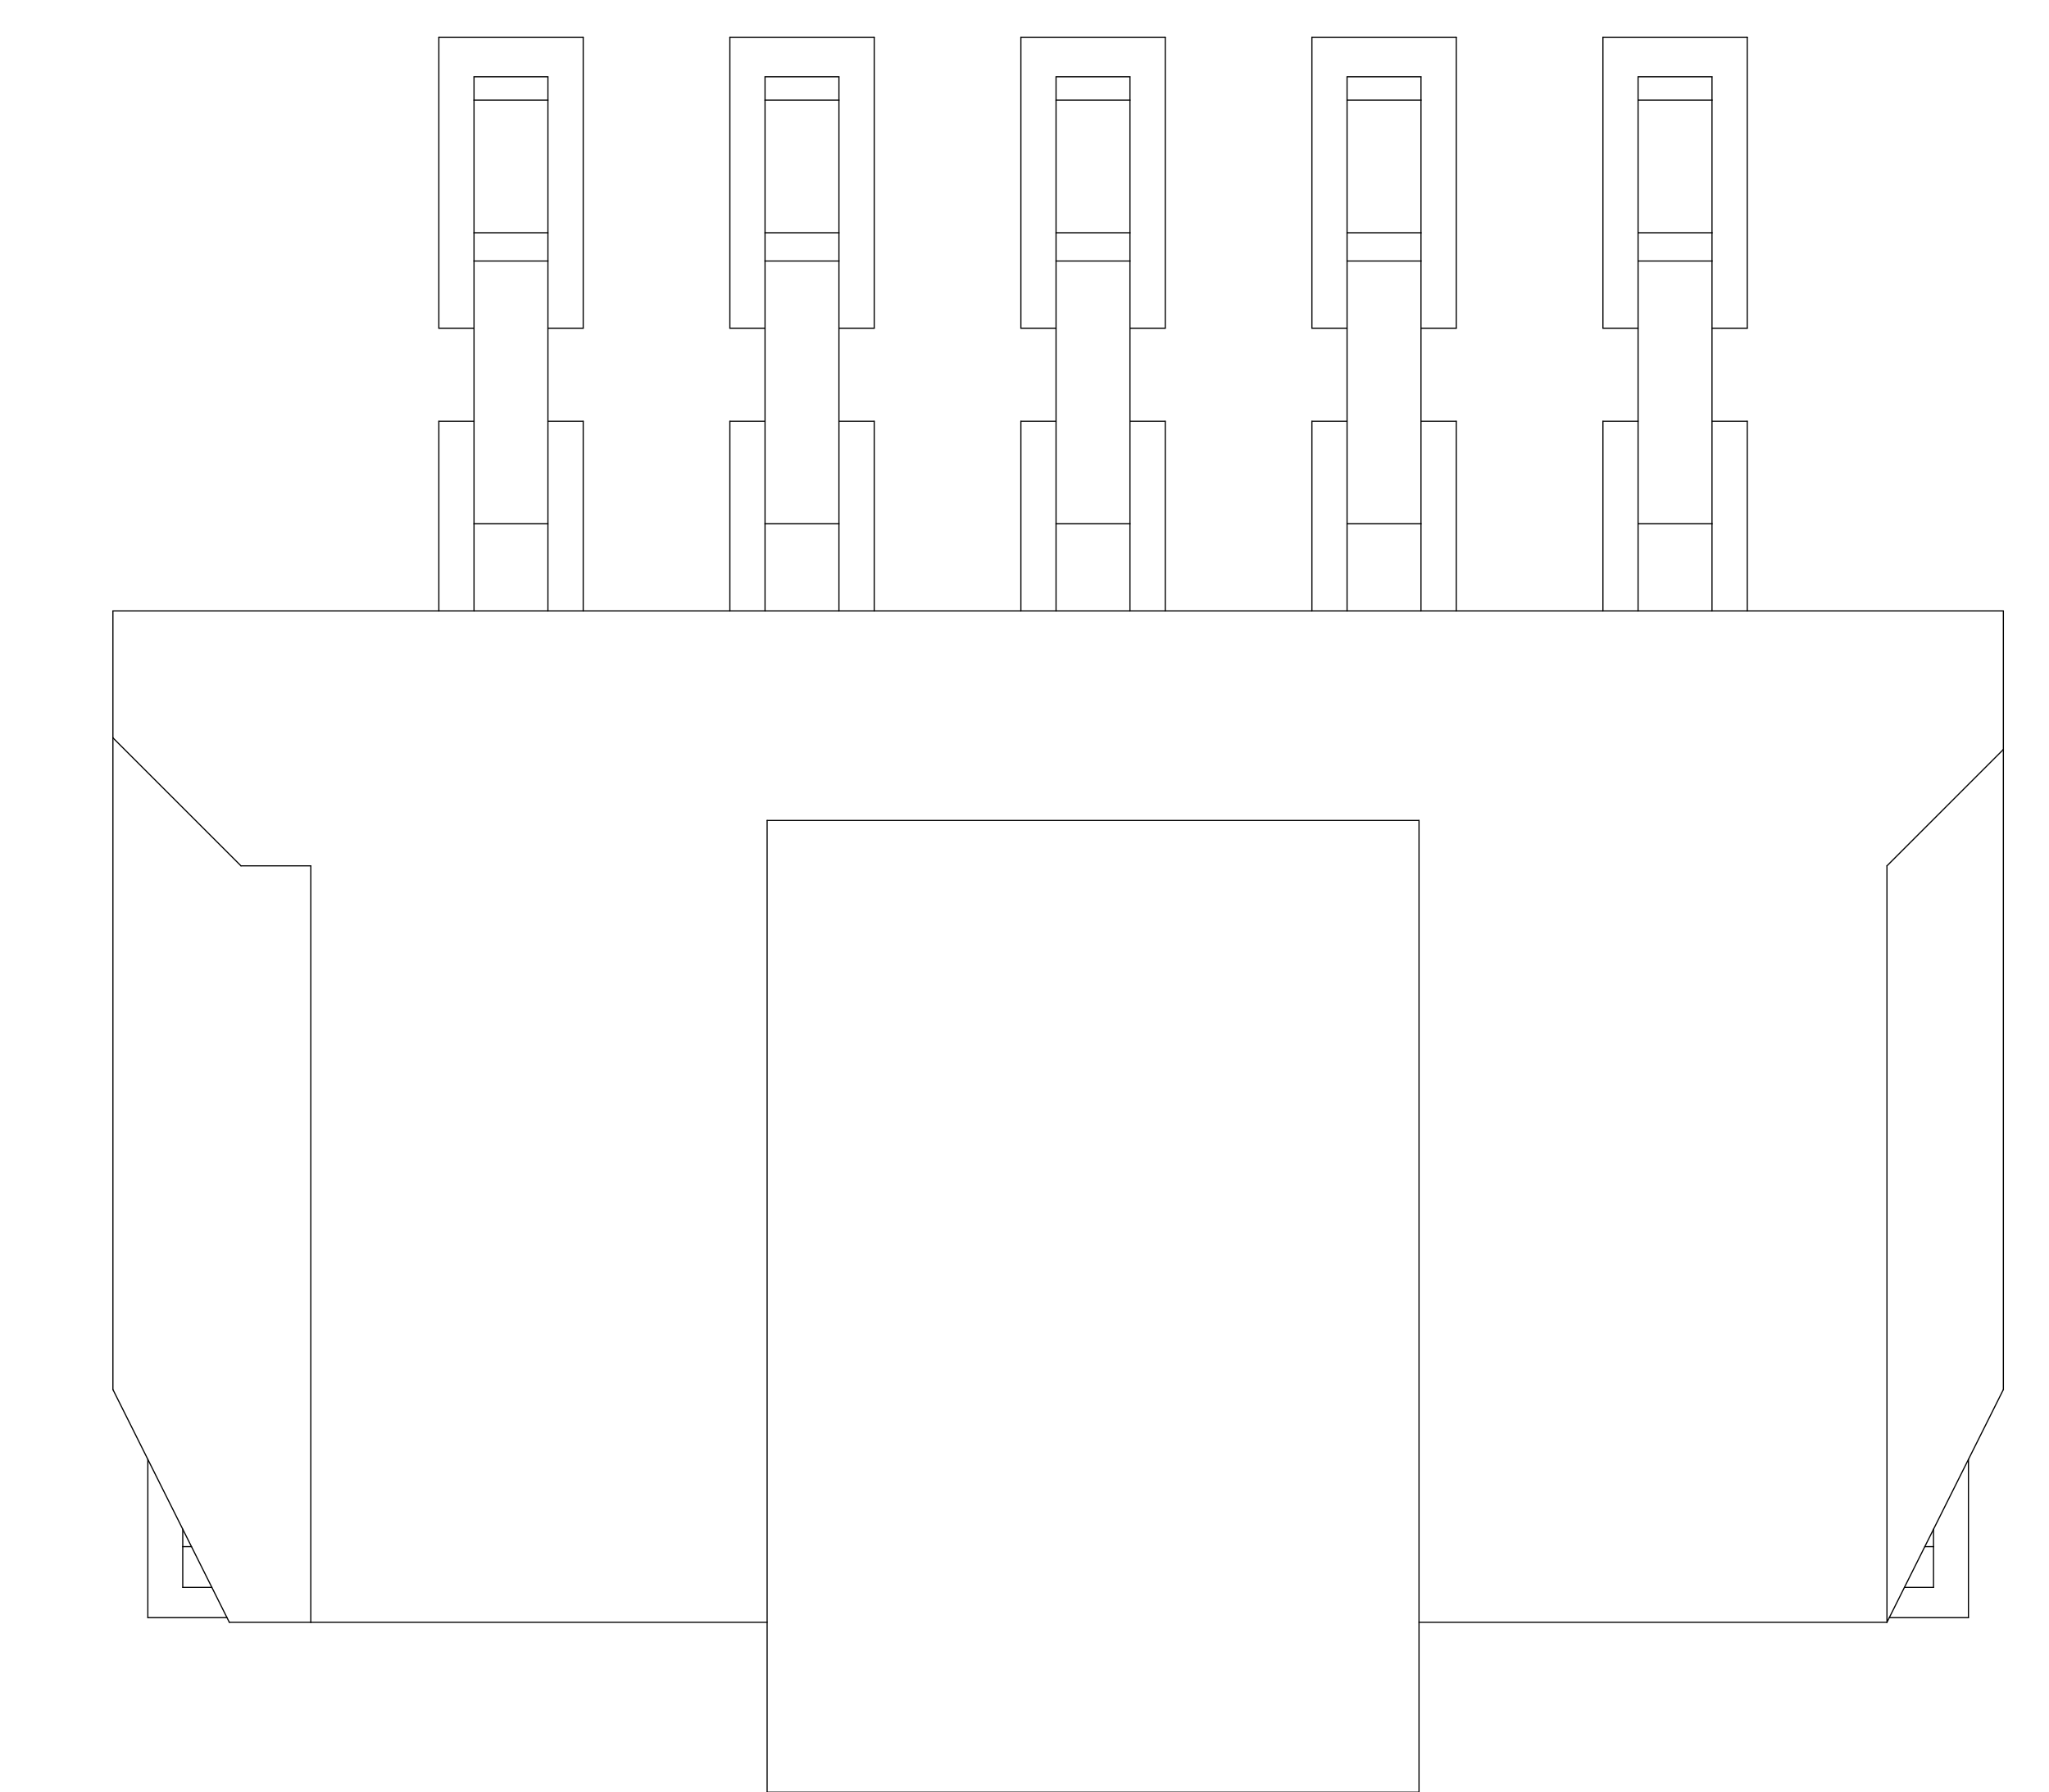
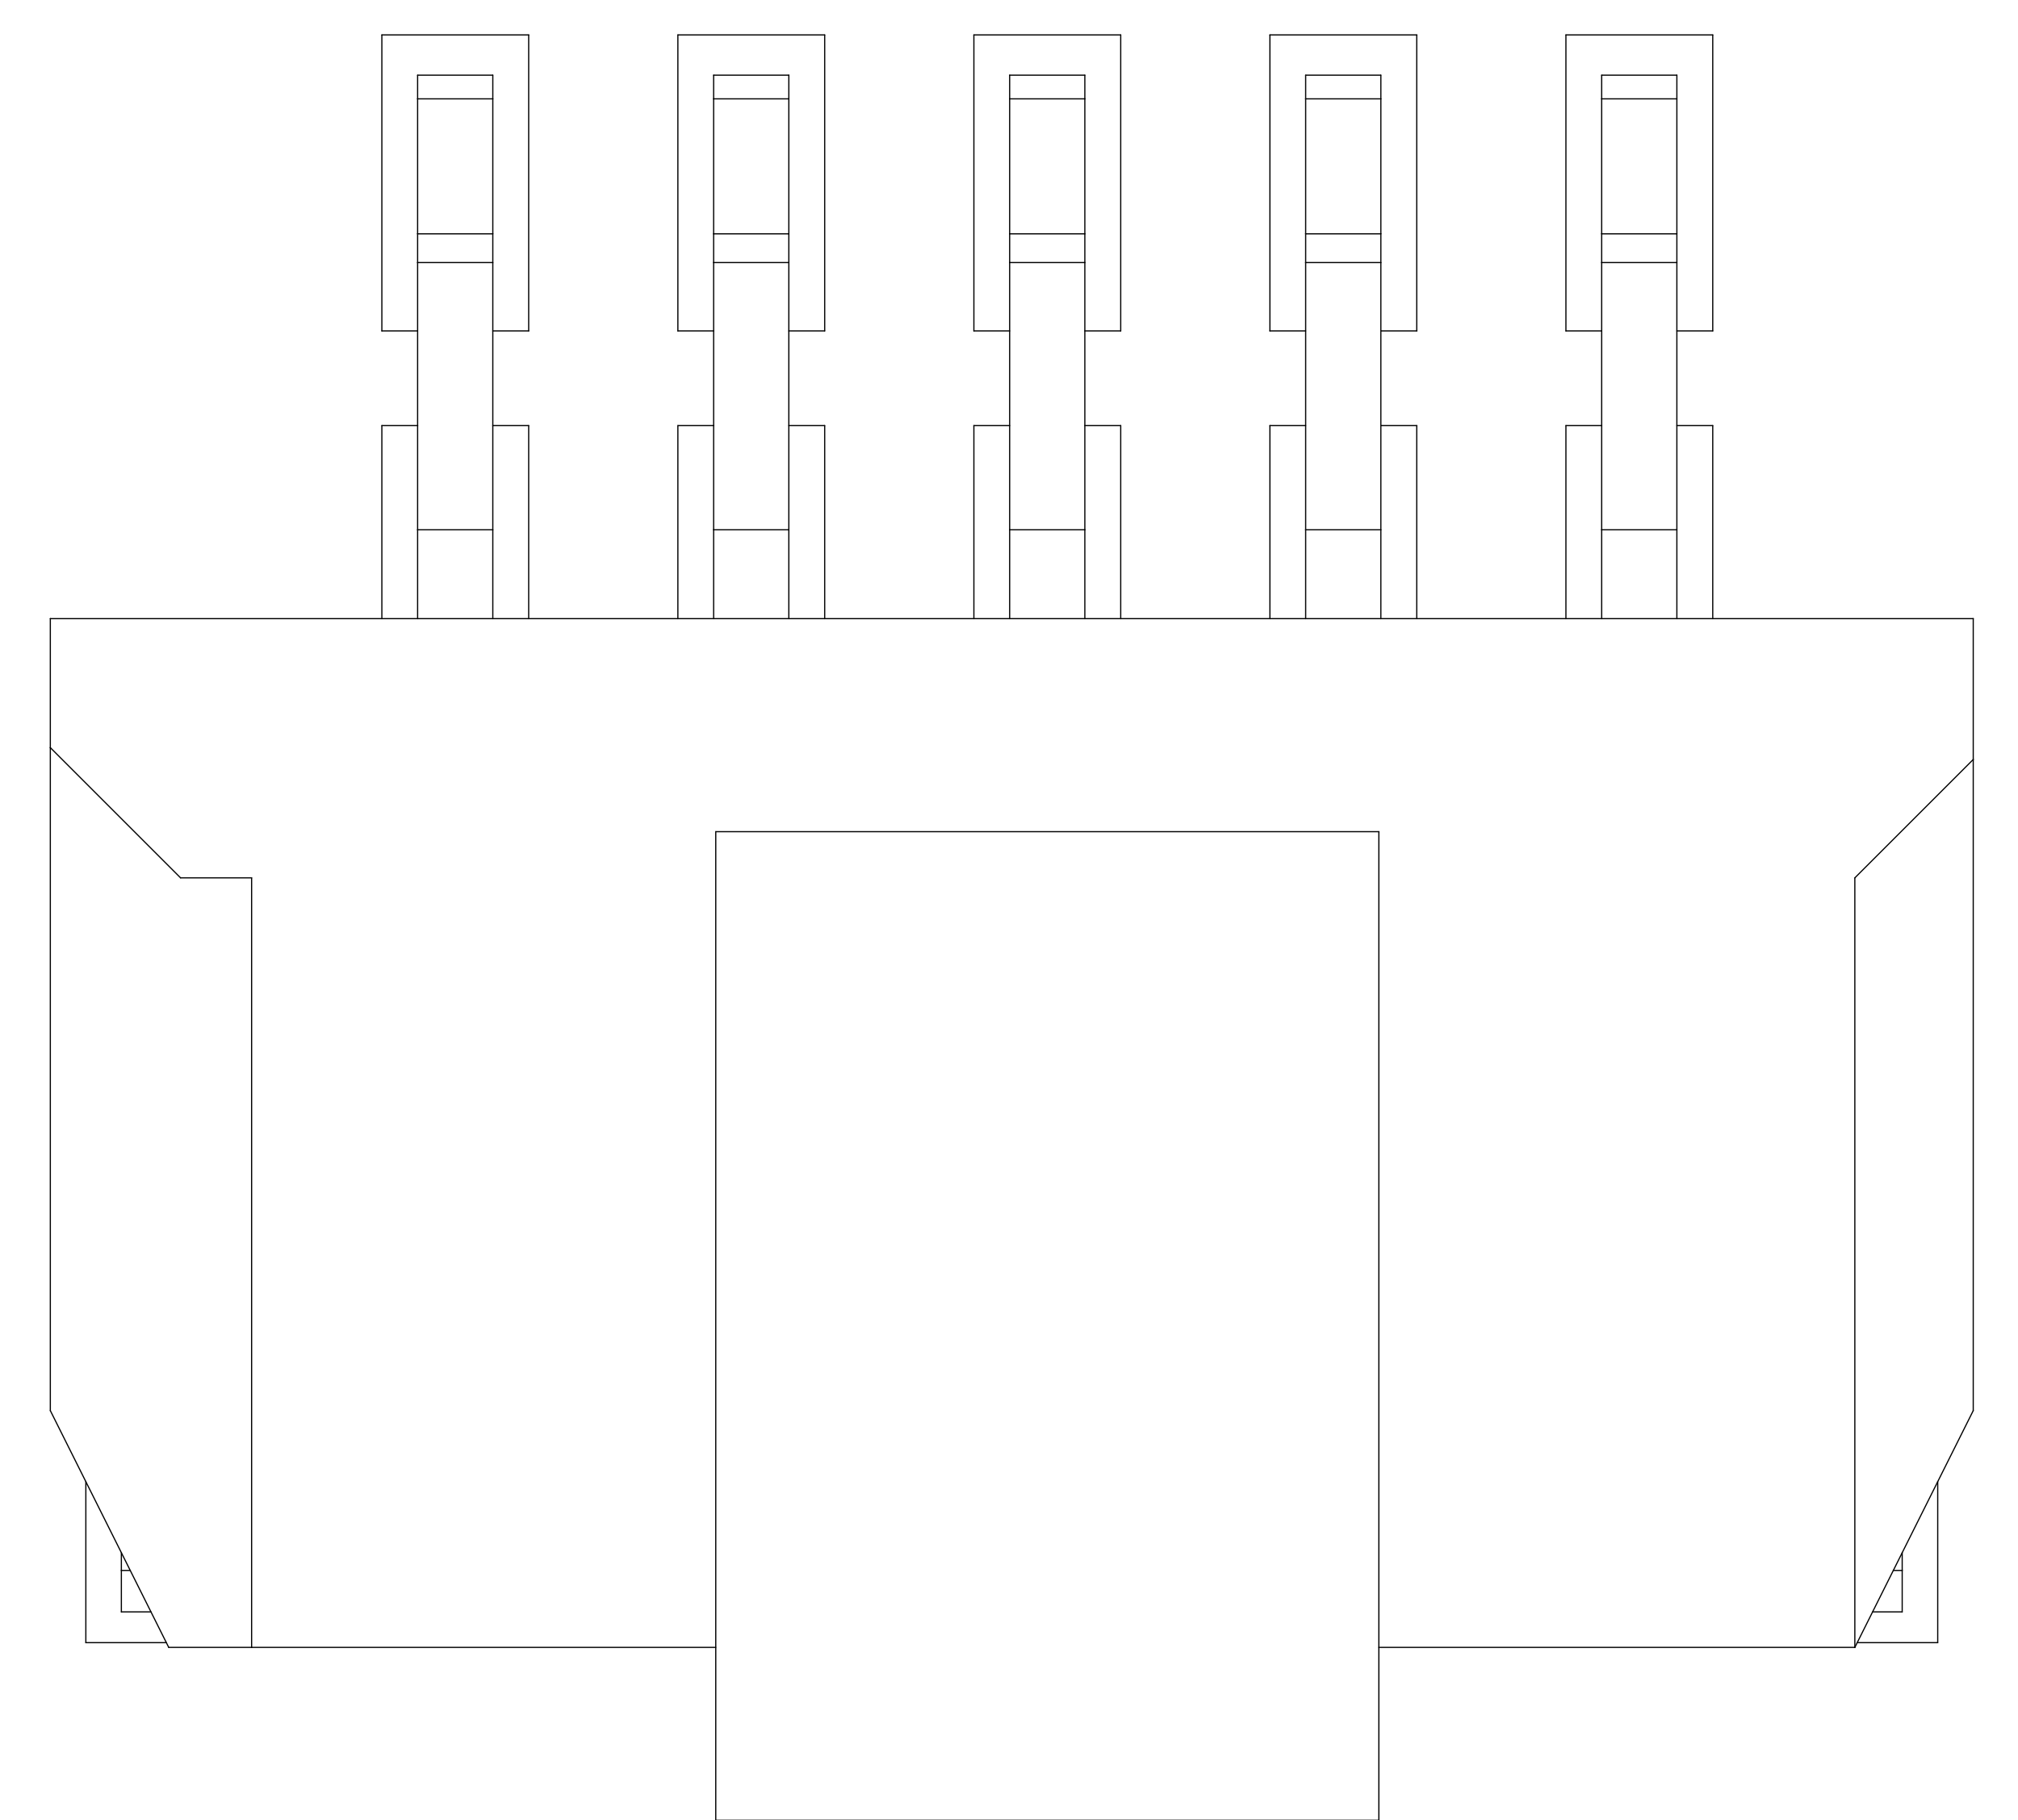
- <svg xmlns="http://www.w3.org/2000/svg" version="1.1" width="17.602mm" height="15.392mm" viewBox="0 0 17.602 15.392">
+ <svg xmlns="http://www.w3.org/2000/svg" version="1.1" width="17.043mm" height="15.367mm" viewBox="0 0 17.043 15.367">
  <g style="fill:#000000; fill-opacity:1;stroke:#000000; stroke-opacity:1; stroke-linecap:round; stroke-linejoin:round;" transform="translate(0 0) scale(1 1)">
</g>
  <g style="fill:none;  stroke:#000000; stroke-width:0.01; stroke-opacity:1;  stroke-linecap:round; stroke-linejoin:round;">
-     <path d="M0.97 5.25 L0.97 6.34 " />
-     <path d="M0.97 11.94 L0.97 6.34 " />
-     <path d="M0.97 11.94 L1.97 13.94 " />
-     <path d="M1.27 13.9 L1.27 12.54 " />
-     <path d="M1.57 13.14 L1.57 13.29 " />
-     <path d="M1.57 13.29 L1.57 13.64 " />
-     <path d="M1.57 13.29 L1.645 13.29 " />
-     <path d="M1.57 13.64 L1.82 13.64 " />
-     <path d="M1.95 13.9 L1.27 13.9 " />
-     <path d="M1.97 13.94 L2.67 13.94 " />
-     <path d="M2.07 7.44 L0.97 6.34 " />
-     <path d="M2.67 7.44 L2.07 7.44 " />
-     <path d="M2.67 13.94 L2.67 7.44 " />
-     <path d="M2.67 13.94 L6.59 13.94 " />
-     <path d="M3.77 0.32 L5.01 0.32 " />
-     <path d="M3.77 2.82 L3.77 0.32 " />
-     <path d="M3.77 3.62 L4.073 3.62 " />
-     <path d="M3.77 5.25 L3.77 3.62 " />
-     <path d="M4.072 0.66 L4.707 0.66 " />
-     <path d="M4.072 0.86 L4.707 0.86 " />
-     <path d="M4.072 2 L4.707 2 " />
-     <path d="M4.072 4.5 L4.707 4.5 " />
-     <path d="M4.072 0.66 L4.072 0.86 " />
-     <path d="M4.072 0.86 L4.072 2 " />
-     <path d="M4.072 2 L4.072 2.243 " />
-     <path d="M4.072 2.243 L4.072 4.5 " />
-     <path d="M4.072 2.243 L4.707 2.243 " />
-     <path d="M4.072 2.82 L3.77 2.82 " />
-     <path d="M4.072 4.5 L4.072 5.25 " />
-     <path d="M4.707 0.66 L4.707 0.86 " />
-     <path d="M4.707 0.86 L4.707 2 " />
-     <path d="M4.707 2 L4.707 2.243 " />
-     <path d="M4.707 2.243 L4.707 4.5 " />
-     <path d="M4.707 3.62 L5.01 3.62 " />
-     <path d="M4.707 4.5 L4.707 5.25 " />
-     <path d="M5.01 0.32 L5.01 2.82 " />
-     <path d="M5.01 2.82 L4.707 2.82 " />
-     <path d="M5.01 3.62 L5.01 5.25 " />
-     <path d="M6.27 0.32 L7.51 0.32 " />
-     <path d="M6.27 2.82 L6.27 0.32 " />
-     <path d="M6.27 3.62 L6.572 3.62 " />
-     <path d="M6.27 5.25 L6.27 3.62 " />
-     <path d="M6.572 0.66 L6.572 0.86 " />
-     <path d="M6.572 0.66 L7.207 0.66 " />
-     <path d="M6.572 0.86 L6.572 2 " />
-     <path d="M6.572 0.86 L7.207 0.86 " />
-     <path d="M6.572 2 L6.572 2.243 " />
-     <path d="M6.572 2 L7.207 2 " />
-     <path d="M6.572 2.243 L6.572 4.5 " />
-     <path d="M6.572 2.243 L7.207 2.243 " />
-     <path d="M6.572 2.82 L6.27 2.82 " />
-     <path d="M6.572 4.5 L6.572 5.25 " />
-     <path d="M6.572 4.5 L7.207 4.5 " />
-     <path d="M6.59 7.05 L6.59 15.4 " />
-     <path d="M6.59 7.05 L12.19 7.05 " />
-     <path d="M6.59 15.4 L12.19 15.4 " />
-     <path d="M7.207 0.66 L7.207 0.86 " />
-     <path d="M7.207 0.86 L7.207 2 " />
-     <path d="M7.207 2 L7.207 2.243 " />
-     <path d="M7.207 2.243 L7.207 4.5 " />
-     <path d="M7.207 3.62 L7.51 3.62 " />
-     <path d="M7.207 4.5 L7.207 5.25 " />
-     <path d="M7.51 0.32 L7.51 2.82 " />
-     <path d="M7.51 2.82 L7.207 2.82 " />
-     <path d="M7.51 3.62 L7.51 5.25 " />
-     <path d="M8.77 0.32 L10.01 0.32 " />
-     <path d="M8.77 2.82 L8.77 0.32 " />
-     <path d="M8.77 3.62 L9.072 3.62 " />
-     <path d="M8.77 5.25 L8.77 3.62 " />
-     <path d="M9.072 0.66 L9.072 0.86 " />
-     <path d="M9.072 0.66 L9.707 0.66 " />
-     <path d="M9.072 0.86 L9.072 2 " />
-     <path d="M9.072 0.86 L9.707 0.86 " />
-     <path d="M9.072 2 L9.072 2.243 " />
-     <path d="M9.072 2 L9.707 2 " />
-     <path d="M9.072 2.243 L9.072 4.5 " />
-     <path d="M9.072 2.243 L9.707 2.243 " />
-     <path d="M9.072 2.82 L8.77 2.82 " />
-     <path d="M9.072 4.5 L9.072 5.25 " />
-     <path d="M9.072 4.5 L9.707 4.5 " />
-     <path d="M9.707 0.66 L9.707 0.86 " />
-     <path d="M9.707 0.86 L9.707 2 " />
-     <path d="M9.707 2 L9.707 2.243 " />
-     <path d="M9.707 2.243 L9.707 4.5 " />
-     <path d="M9.707 3.62 L10.01 3.62 " />
-     <path d="M9.707 4.5 L9.707 5.25 " />
-     <path d="M10.01 0.32 L10.01 2.82 " />
-     <path d="M10.01 2.82 L9.707 2.82 " />
-     <path d="M10.01 3.62 L10.01 5.25 " />
-     <path d="M11.27 0.32 L12.51 0.32 " />
-     <path d="M11.27 2.82 L11.27 0.32 " />
-     <path d="M11.27 3.62 L11.572 3.62 " />
-     <path d="M11.27 5.25 L11.27 3.62 " />
-     <path d="M11.572 0.66 L11.572 0.86 " />
-     <path d="M11.572 0.66 L12.207 0.66 " />
-     <path d="M11.572 0.86 L11.572 2 " />
-     <path d="M11.572 0.86 L12.207 0.86 " />
-     <path d="M11.572 2 L11.572 2.243 " />
-     <path d="M11.572 2 L12.207 2 " />
-     <path d="M11.572 2.243 L11.572 4.5 " />
-     <path d="M11.572 2.243 L12.207 2.243 " />
-     <path d="M11.572 4.5 L11.572 5.25 " />
-     <path d="M11.572 4.5 L12.207 4.5 " />
-     <path d="M11.572 2.82 L11.27 2.82 " />
-     <path d="M12.19 7.05 L12.19 15.4 " />
-     <path d="M12.19 13.94 L16.21 13.94 " />
-     <path d="M12.207 0.66 L12.207 0.86 " />
-     <path d="M12.207 0.86 L12.207 2 " />
-     <path d="M12.207 2 L12.207 2.243 " />
-     <path d="M12.207 2.243 L12.207 4.5 " />
-     <path d="M12.207 4.5 L12.207 5.25 " />
-     <path d="M12.207 3.62 L12.51 3.62 " />
-     <path d="M12.51 0.32 L12.51 2.82 " />
-     <path d="M12.51 2.82 L12.207 2.82 " />
-     <path d="M12.51 3.62 L12.51 5.25 " />
-     <path d="M13.77 0.32 L15.01 0.32 " />
-     <path d="M13.77 2.82 L13.77 0.32 " />
-     <path d="M13.77 3.62 L14.073 3.62 " />
-     <path d="M13.77 5.25 L13.77 3.62 " />
-     <path d="M14.072 0.66 L14.707 0.66 " />
-     <path d="M14.072 0.86 L14.707 0.86 " />
-     <path d="M14.072 2 L14.707 2 " />
-     <path d="M14.072 4.5 L14.707 4.5 " />
-     <path d="M14.072 0.66 L14.072 0.86 " />
-     <path d="M14.072 0.86 L14.072 2 " />
-     <path d="M14.072 2 L14.072 2.243 " />
-     <path d="M14.072 2.243 L14.072 4.5 " />
-     <path d="M14.072 2.243 L14.707 2.243 " />
-     <path d="M14.072 2.82 L13.77 2.82 " />
-     <path d="M14.072 4.5 L14.072 5.25 " />
-     <path d="M14.707 0.66 L14.707 0.86 " />
-     <path d="M14.707 0.86 L14.707 2 " />
-     <path d="M14.707 2 L14.707 2.243 " />
-     <path d="M14.707 2.243 L14.707 4.5 " />
-     <path d="M14.707 3.62 L15.01 3.62 " />
-     <path d="M14.707 4.5 L14.707 5.25 " />
-     <path d="M15.01 0.32 L15.01 2.82 " />
-     <path d="M15.01 2.82 L14.707 2.82 " />
-     <path d="M15.01 3.62 L15.01 5.25 " />
-     <path d="M16.21 13.94 L16.21 7.44 " />
-     <path d="M16.21 13.94 L17.21 11.94 " />
-     <path d="M16.36 13.64 L16.61 13.64 " />
-     <path d="M16.535 13.29 L16.61 13.29 " />
-     <path d="M16.61 13.14 L16.61 13.29 " />
-     <path d="M16.61 13.29 L16.61 13.64 " />
-     <path d="M16.91 12.54 L16.91 13.9 " />
-     <path d="M16.91 13.9 L16.23 13.9 " />
-     <path d="M17.21 5.25 L0.97 5.25 " />
-     <path d="M17.21 6.44 L16.21 7.44 " />
-     <path d="M17.21 6.44 L17.21 5.25 " />
-     <path d="M17.21 11.94 L17.21 6.44 " />
+     <path d="M0.425 5.225 L0.425 6.315 " />
+     <path d="M0.425 11.915 L0.425 6.315 " />
+     <path d="M0.425 11.915 L1.425 13.915 " />
+     <path d="M0.725 13.875 L0.725 12.515 " />
+     <path d="M1.025 13.115 L1.025 13.265 " />
+     <path d="M1.025 13.265 L1.025 13.615 " />
+     <path d="M1.025 13.265 L1.1 13.265 " />
+     <path d="M1.025 13.615 L1.275 13.615 " />
+     <path d="M1.405 13.875 L0.725 13.875 " />
+     <path d="M1.425 13.915 L2.125 13.915 " />
+     <path d="M1.525 7.415 L0.425 6.315 " />
+     <path d="M2.125 7.415 L1.525 7.415 " />
+     <path d="M2.125 13.915 L2.125 7.415 " />
+     <path d="M2.125 13.915 L6.045 13.915 " />
+     <path d="M3.225 0.295 L4.465 0.295 " />
+     <path d="M3.225 2.795 L3.225 0.295 " />
+     <path d="M3.225 3.595 L3.528 3.595 " />
+     <path d="M3.225 5.225 L3.225 3.595 " />
+     <path d="M3.527 0.635 L4.162 0.635 " />
+     <path d="M3.527 0.835 L4.162 0.835 " />
+     <path d="M3.527 1.975 L4.162 1.975 " />
+     <path d="M3.527 4.475 L4.162 4.475 " />
+     <path d="M3.527 0.635 L3.527 0.835 " />
+     <path d="M3.527 0.835 L3.527 1.975 " />
+     <path d="M3.527 1.975 L3.527 2.218 " />
+     <path d="M3.527 2.218 L3.527 4.475 " />
+     <path d="M3.527 2.218 L4.162 2.218 " />
+     <path d="M3.527 2.795 L3.225 2.795 " />
+     <path d="M3.527 4.475 L3.527 5.225 " />
+     <path d="M4.162 0.635 L4.162 0.835 " />
+     <path d="M4.162 0.835 L4.162 1.975 " />
+     <path d="M4.162 1.975 L4.162 2.218 " />
+     <path d="M4.162 2.218 L4.162 4.475 " />
+     <path d="M4.162 3.595 L4.465 3.595 " />
+     <path d="M4.162 4.475 L4.162 5.225 " />
+     <path d="M4.465 0.295 L4.465 2.795 " />
+     <path d="M4.465 2.795 L4.162 2.795 " />
+     <path d="M4.465 3.595 L4.465 5.225 " />
+     <path d="M5.725 0.295 L6.965 0.295 " />
+     <path d="M5.725 2.795 L5.725 0.295 " />
+     <path d="M5.725 3.595 L6.027 3.595 " />
+     <path d="M5.725 5.225 L5.725 3.595 " />
+     <path d="M6.027 0.635 L6.027 0.835 " />
+     <path d="M6.027 0.635 L6.662 0.635 " />
+     <path d="M6.027 0.835 L6.027 1.975 " />
+     <path d="M6.027 0.835 L6.662 0.835 " />
+     <path d="M6.027 1.975 L6.027 2.218 " />
+     <path d="M6.027 1.975 L6.662 1.975 " />
+     <path d="M6.027 2.218 L6.027 4.475 " />
+     <path d="M6.027 2.218 L6.662 2.218 " />
+     <path d="M6.027 2.795 L5.725 2.795 " />
+     <path d="M6.027 4.475 L6.027 5.225 " />
+     <path d="M6.027 4.475 L6.662 4.475 " />
+     <path d="M6.045 7.025 L6.045 15.375 " />
+     <path d="M6.045 7.025 L11.645 7.025 " />
+     <path d="M6.045 15.375 L11.645 15.375 " />
+     <path d="M6.662 0.635 L6.662 0.835 " />
+     <path d="M6.662 0.835 L6.662 1.975 " />
+     <path d="M6.662 1.975 L6.662 2.218 " />
+     <path d="M6.662 2.218 L6.662 4.475 " />
+     <path d="M6.662 3.595 L6.965 3.595 " />
+     <path d="M6.662 4.475 L6.662 5.225 " />
+     <path d="M6.965 0.295 L6.965 2.795 " />
+     <path d="M6.965 2.795 L6.662 2.795 " />
+     <path d="M6.965 3.595 L6.965 5.225 " />
+     <path d="M8.225 0.295 L9.465 0.295 " />
+     <path d="M8.225 2.795 L8.225 0.295 " />
+     <path d="M8.225 3.595 L8.527 3.595 " />
+     <path d="M8.225 5.225 L8.225 3.595 " />
+     <path d="M8.527 0.635 L8.527 0.835 " />
+     <path d="M8.527 0.635 L9.162 0.635 " />
+     <path d="M8.527 0.835 L8.527 1.975 " />
+     <path d="M8.527 0.835 L9.162 0.835 " />
+     <path d="M8.527 1.975 L8.527 2.218 " />
+     <path d="M8.527 1.975 L9.162 1.975 " />
+     <path d="M8.527 2.218 L8.527 4.475 " />
+     <path d="M8.527 2.218 L9.162 2.218 " />
+     <path d="M8.527 2.795 L8.225 2.795 " />
+     <path d="M8.527 4.475 L8.527 5.225 " />
+     <path d="M8.527 4.475 L9.162 4.475 " />
+     <path d="M9.162 0.635 L9.162 0.835 " />
+     <path d="M9.162 0.835 L9.162 1.975 " />
+     <path d="M9.162 1.975 L9.162 2.218 " />
+     <path d="M9.162 2.218 L9.162 4.475 " />
+     <path d="M9.162 3.595 L9.465 3.595 " />
+     <path d="M9.162 4.475 L9.162 5.225 " />
+     <path d="M9.465 0.295 L9.465 2.795 " />
+     <path d="M9.465 2.795 L9.162 2.795 " />
+     <path d="M9.465 3.595 L9.465 5.225 " />
+     <path d="M10.725 0.295 L11.965 0.295 " />
+     <path d="M10.725 2.795 L10.725 0.295 " />
+     <path d="M10.725 3.595 L11.027 3.595 " />
+     <path d="M10.725 5.225 L10.725 3.595 " />
+     <path d="M11.027 0.635 L11.027 0.835 " />
+     <path d="M11.027 0.635 L11.662 0.635 " />
+     <path d="M11.027 0.835 L11.027 1.975 " />
+     <path d="M11.027 0.835 L11.662 0.835 " />
+     <path d="M11.027 1.975 L11.027 2.218 " />
+     <path d="M11.027 1.975 L11.662 1.975 " />
+     <path d="M11.027 2.218 L11.027 4.475 " />
+     <path d="M11.027 2.218 L11.662 2.218 " />
+     <path d="M11.027 4.475 L11.027 5.225 " />
+     <path d="M11.027 4.475 L11.662 4.475 " />
+     <path d="M11.027 2.795 L10.725 2.795 " />
+     <path d="M11.645 7.025 L11.645 15.375 " />
+     <path d="M11.645 13.915 L15.665 13.915 " />
+     <path d="M11.662 0.635 L11.662 0.835 " />
+     <path d="M11.662 0.835 L11.662 1.975 " />
+     <path d="M11.662 1.975 L11.662 2.218 " />
+     <path d="M11.662 2.218 L11.662 4.475 " />
+     <path d="M11.662 4.475 L11.662 5.225 " />
+     <path d="M11.662 3.595 L11.965 3.595 " />
+     <path d="M11.965 0.295 L11.965 2.795 " />
+     <path d="M11.965 2.795 L11.662 2.795 " />
+     <path d="M11.965 3.595 L11.965 5.225 " />
+     <path d="M13.225 0.295 L14.465 0.295 " />
+     <path d="M13.225 2.795 L13.225 0.295 " />
+     <path d="M13.225 3.595 L13.528 3.595 " />
+     <path d="M13.225 5.225 L13.225 3.595 " />
+     <path d="M13.527 0.635 L14.162 0.635 " />
+     <path d="M13.527 0.835 L14.162 0.835 " />
+     <path d="M13.527 1.975 L14.162 1.975 " />
+     <path d="M13.527 4.475 L14.162 4.475 " />
+     <path d="M13.527 0.635 L13.527 0.835 " />
+     <path d="M13.527 0.835 L13.527 1.975 " />
+     <path d="M13.527 1.975 L13.527 2.218 " />
+     <path d="M13.527 2.218 L13.527 4.475 " />
+     <path d="M13.527 2.218 L14.162 2.218 " />
+     <path d="M13.527 2.795 L13.225 2.795 " />
+     <path d="M13.527 4.475 L13.527 5.225 " />
+     <path d="M14.162 0.635 L14.162 0.835 " />
+     <path d="M14.162 0.835 L14.162 1.975 " />
+     <path d="M14.162 1.975 L14.162 2.218 " />
+     <path d="M14.162 2.218 L14.162 4.475 " />
+     <path d="M14.162 3.595 L14.465 3.595 " />
+     <path d="M14.162 4.475 L14.162 5.225 " />
+     <path d="M14.465 0.295 L14.465 2.795 " />
+     <path d="M14.465 2.795 L14.162 2.795 " />
+     <path d="M14.465 3.595 L14.465 5.225 " />
+     <path d="M15.665 13.915 L15.665 7.415 " />
+     <path d="M15.665 13.915 L16.665 11.915 " />
+     <path d="M15.815 13.615 L16.065 13.615 " />
+     <path d="M15.99 13.265 L16.065 13.265 " />
+     <path d="M16.065 13.115 L16.065 13.265 " />
+     <path d="M16.065 13.265 L16.065 13.615 " />
+     <path d="M16.365 12.515 L16.365 13.875 " />
+     <path d="M16.365 13.875 L15.685 13.875 " />
+     <path d="M16.665 5.225 L0.425 5.225 " />
+     <path d="M16.665 6.415 L15.665 7.415 " />
+     <path d="M16.665 6.415 L16.665 5.225 " />
+     <path d="M16.665 11.915 L16.665 6.415 " />
  </g>
</svg>
